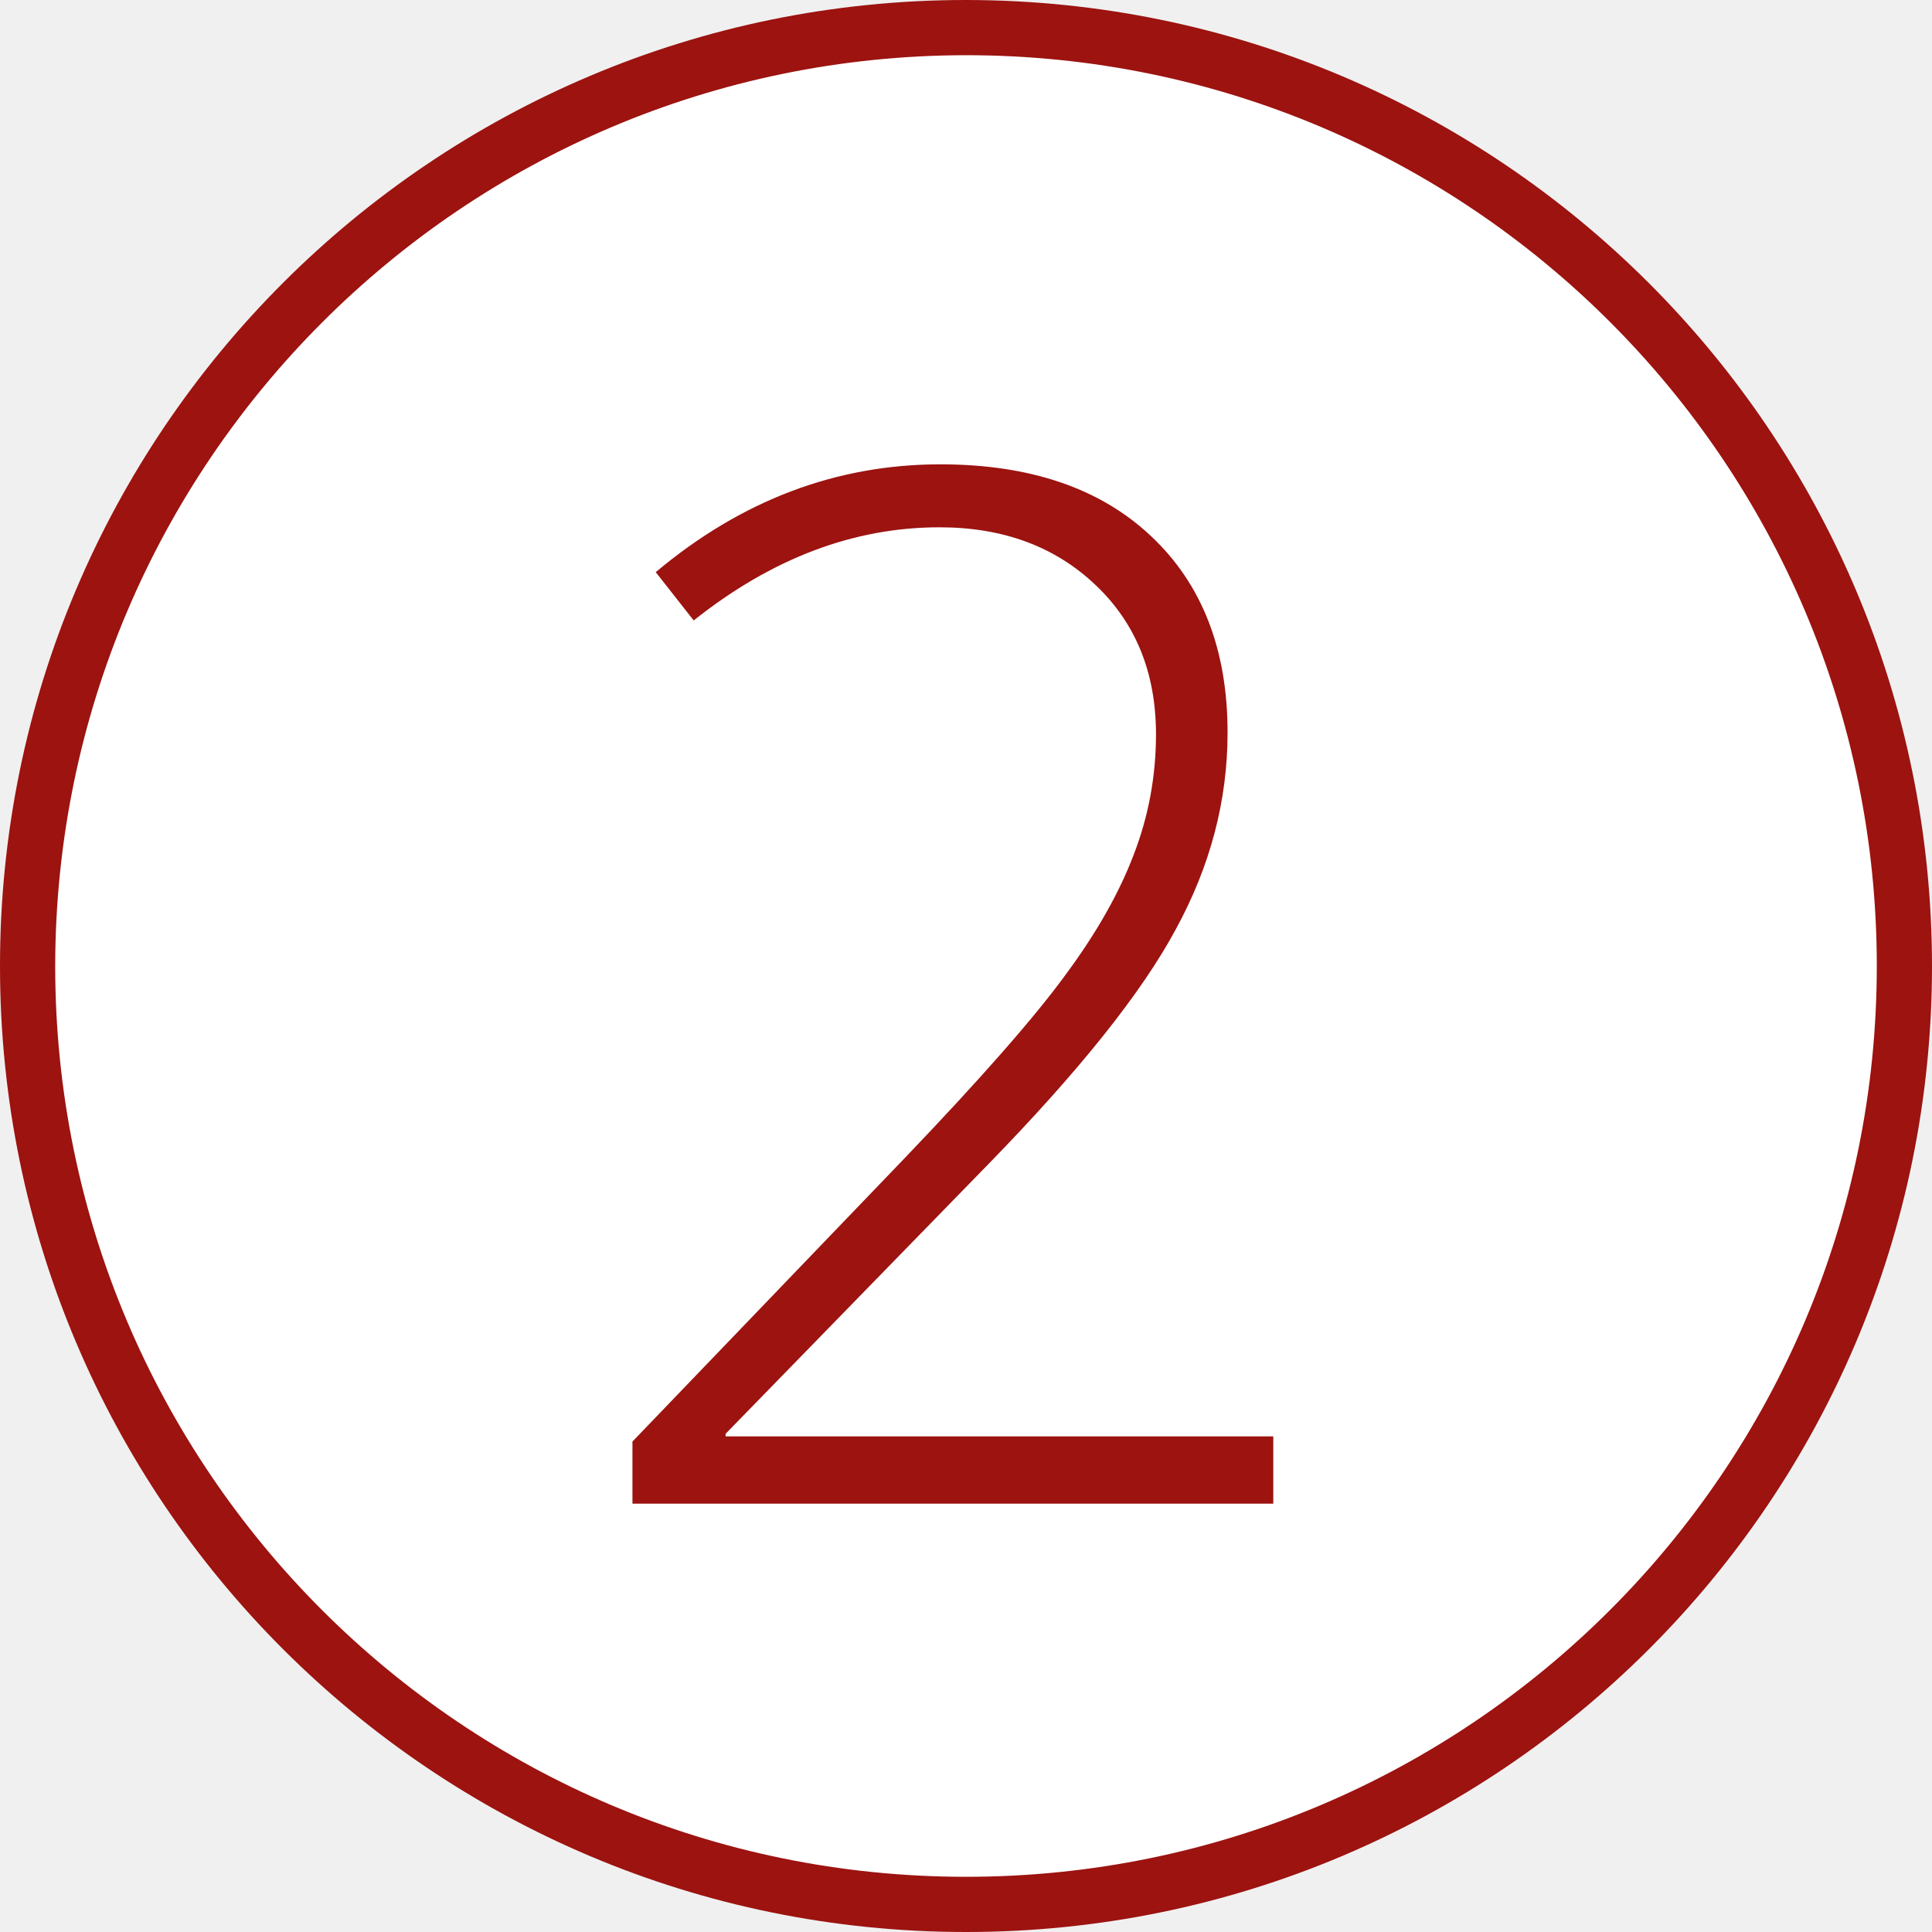
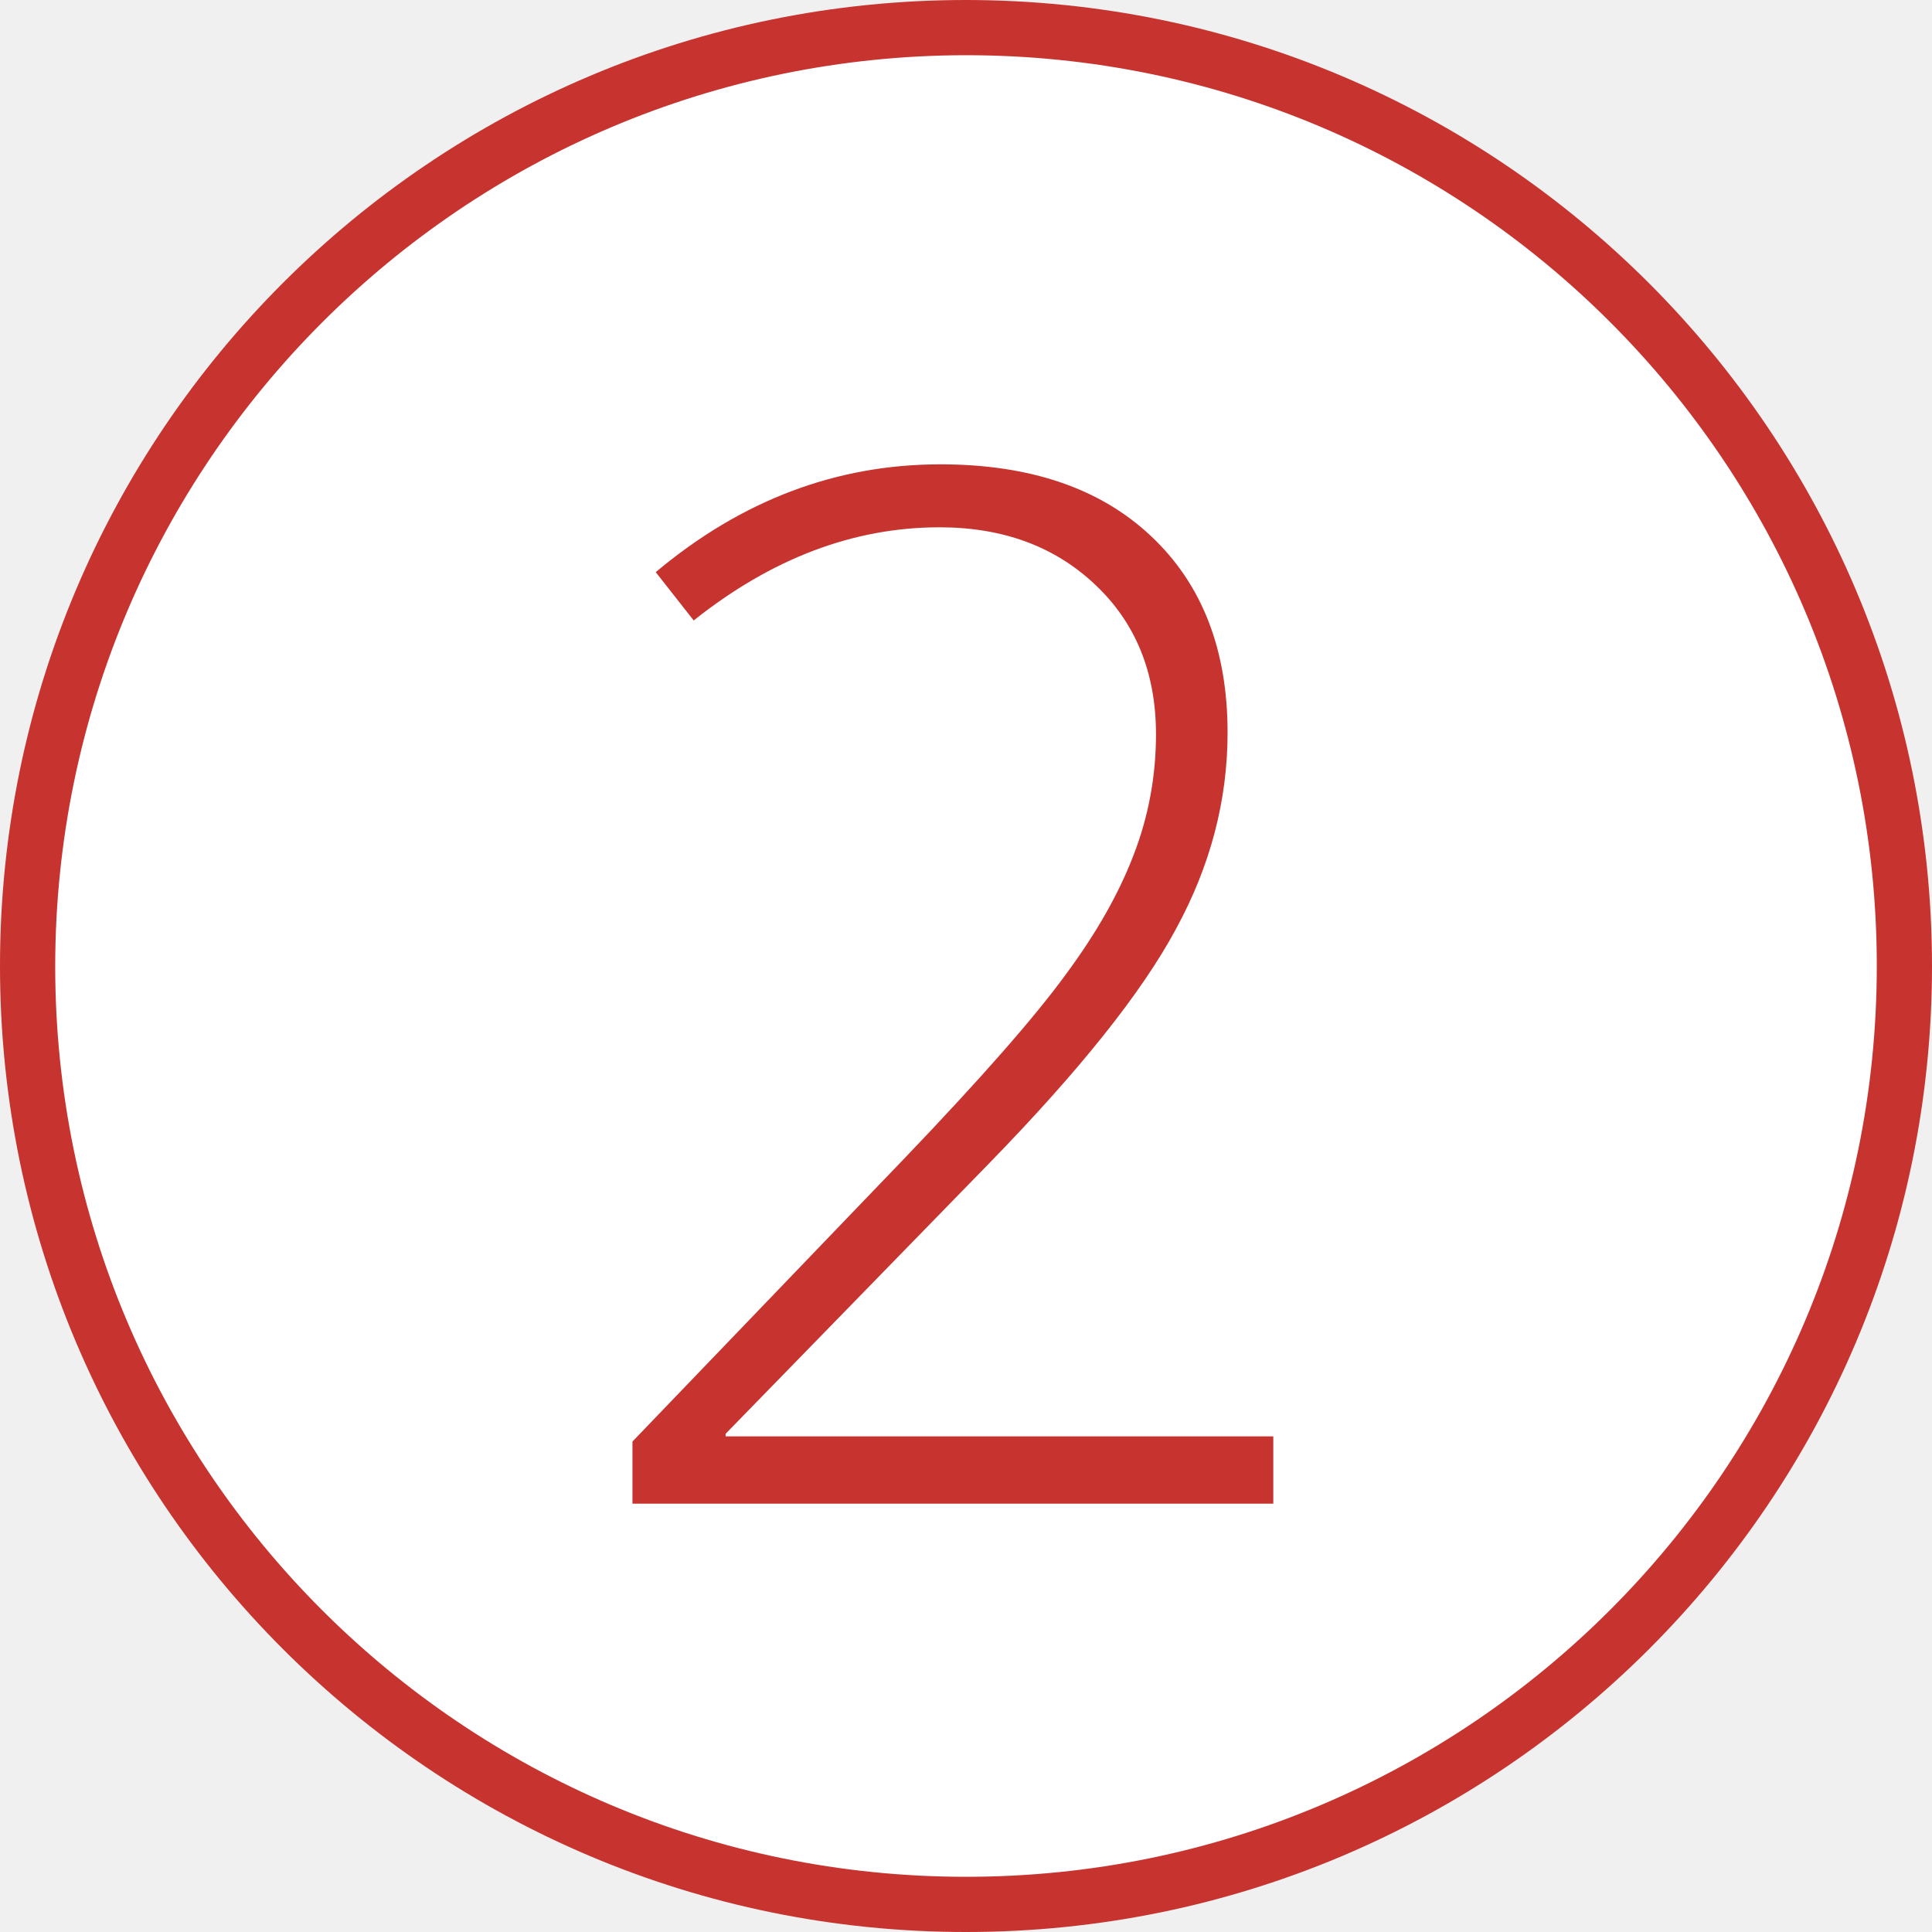
<svg xmlns="http://www.w3.org/2000/svg" id="Layer_1" data-name="Layer 1" viewBox="0 0 35 35">
  <defs>
-     <style>.cls-1{fill:#fff;}.cls-2,.cls-3{fill:#9c1310;}.cls-3{font-size:26px;font-family:OpenSans-Light, Open Sans;font-weight:300;}</style>
+     <style>.cls-1{fill:#fff;}.cls-2,.cls-3{fill:#c7332e;}.cls-3{font-size:26px;font-family:OpenSans-Light, Open Sans;font-weight:300;}</style>
  </defs>
  <circle class="cls-1" cx="17.5" cy="17.5" r="17" />
  <path class="cls-2" d="M17.5,1A16.5,16.5,0,1,1,1,17.5,16.52,16.52,0,0,1,17.5,1m0-1A17.5,17.5,0,1,0,35,17.5,17.51,17.51,0,0,0,17.5,0Z" />
  <text class="cls-3" transform="translate(10.02 27.24)">2</text>
</svg>
